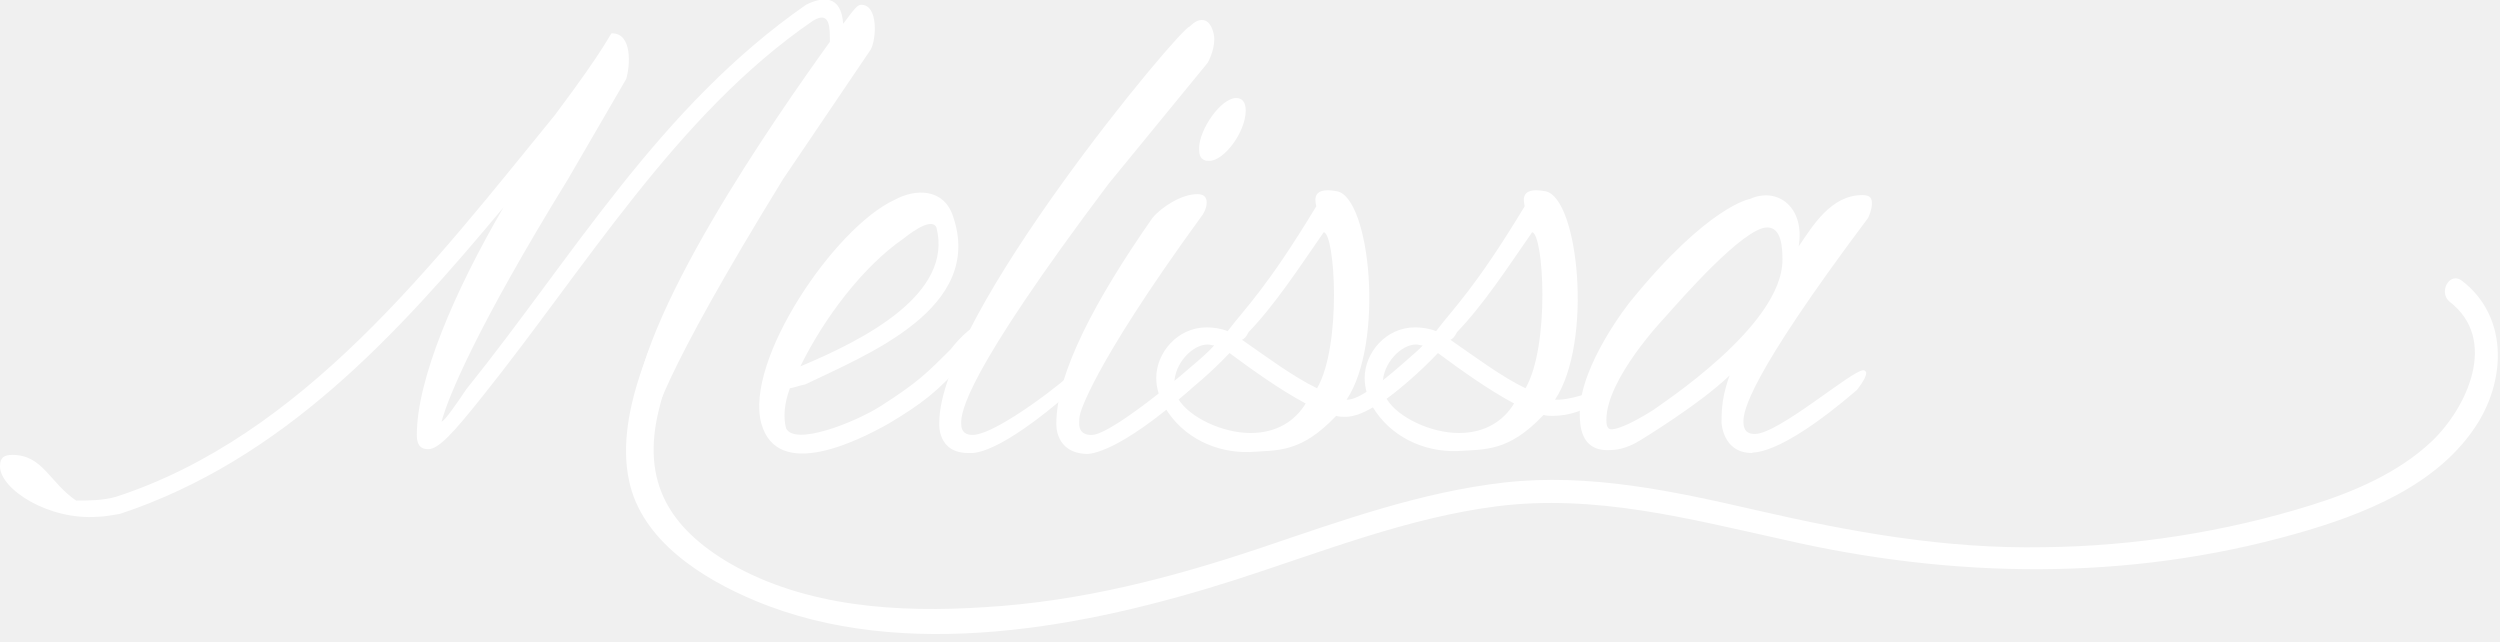
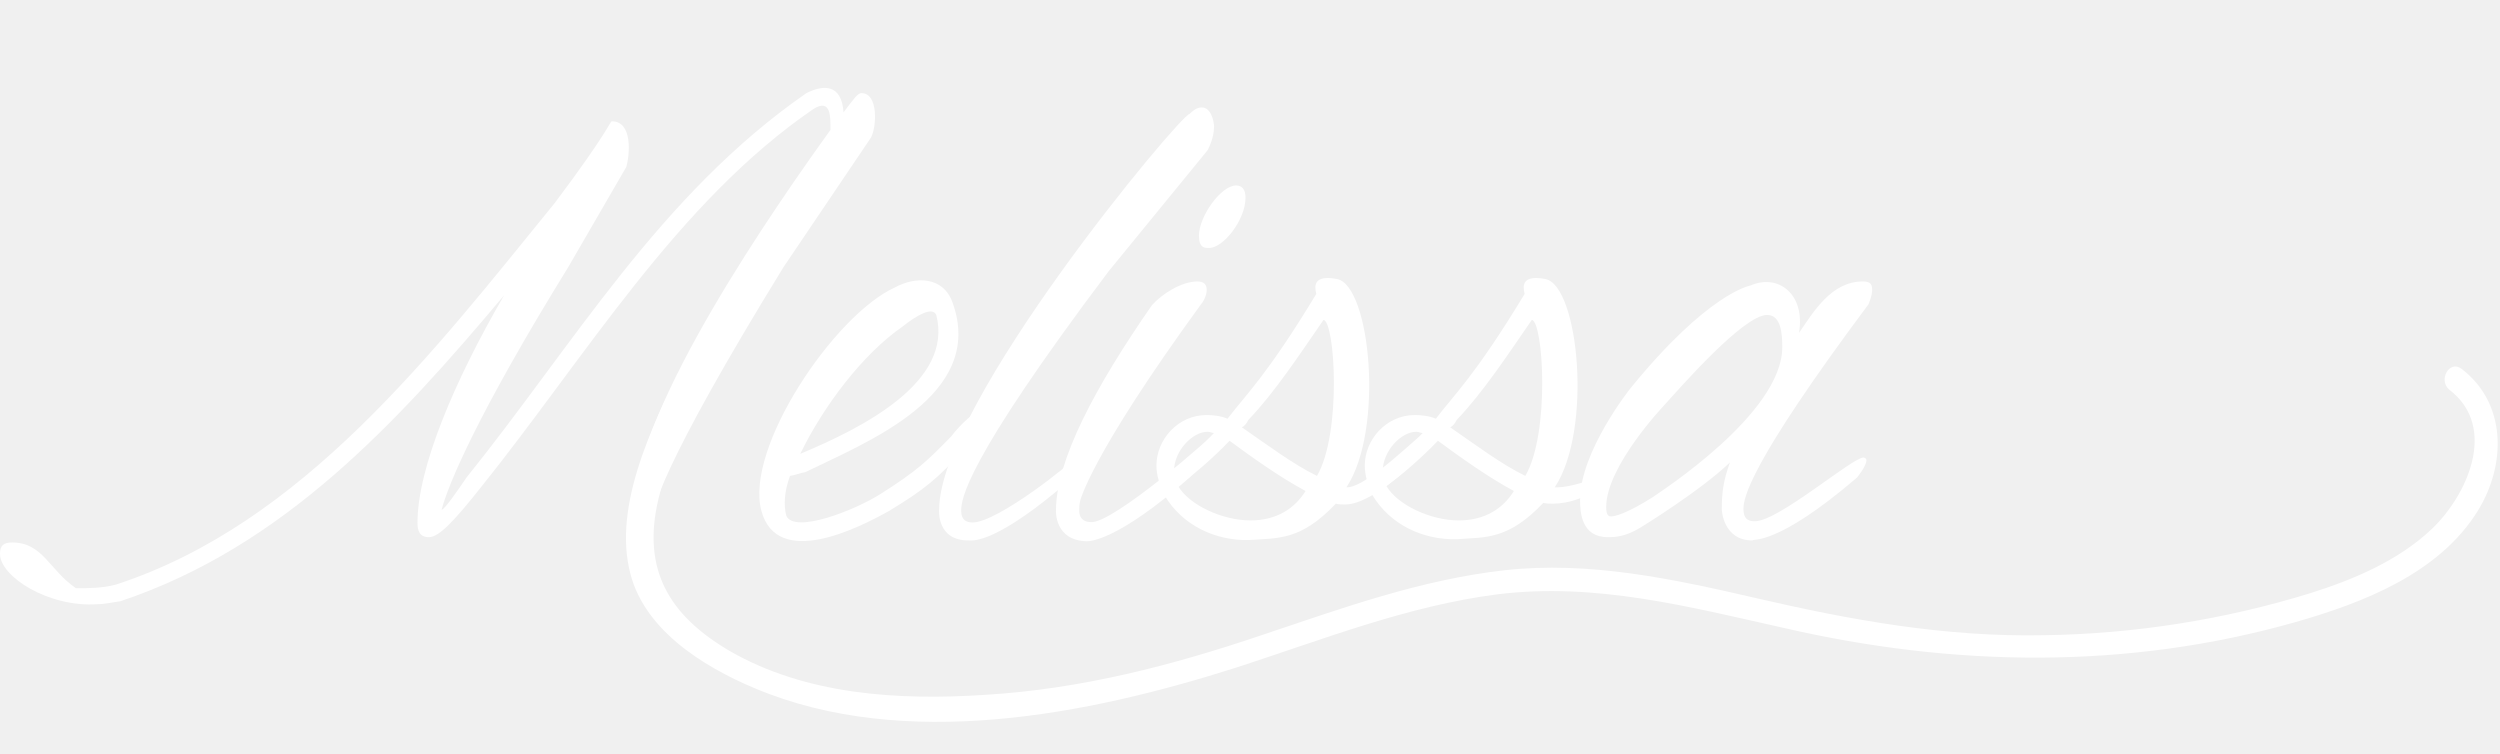
- <svg xmlns="http://www.w3.org/2000/svg" version="1.1" id="Layer_1" x="0px" y="0px" viewBox="0 0 262.7 67.4" enable-background="new 0 0 262.7 67.4" xml:space="preserve">
-   <path fill="#FFFFFF" d="M12.6,54c-0.7,0.1-1.6,0.3-2.3,0.3C5.1,54.7,0,51.4,0,49c0-0.9,0.4-1.2,1.3-1.2c3.2,0,3.9,2.9,6.7,4.8  c1.3,0,2.8,0,4.2-0.4c19.6-6.4,33.3-24.4,46.1-40.1c5.7-7.6,5.8-8.6,6-8.6c2.2,0,1.9,3.5,1.5,4.8l-6.1,10.5  c-9.6,15.6-12.6,22.9-13.3,25.5c0.3,0,1.8-2.2,2.6-3.4C60.2,27,69.3,11.2,84.7,0.5c1.8-0.9,3.7-1,3.9,2c1.2-1.6,1.5-2,1.9-2  c1.8,0,1.6,3.6,1,4.7l-9.2,13.6C69.2,40.1,68.5,44.4,68.5,45.3c0,1.2-1.8,0.2-1.8,0.2c-0.1-0.4-0.1-1-0.1-1.5  c0-10.4,15-31.8,20.6-39.6c0-1.3,0.1-3.4-1.8-2.2c-14.3,9.8-23.9,26-34.9,39.7c-2.8,3.5-4.4,5.3-5.5,5.3c-1,0-1.2-0.7-1.2-1.5  c0-5.8,3.9-15,9.1-23.9C41.8,35.1,29.8,48.3,12.6,54z" />
-   <path fill="#FFFFFF" d="M103.2,34.1c0.4,0.3-0.7,2.5-1.8,3.8c-2.8,3.2-4.5,4.5-8,6.6c-3.2,1.8-11.7,6.1-13.4,0  c-1.8-6.6,7.7-20.6,14-23.5c2.2-1.2,5.1-1.2,6.1,1.6c3.5,9.8-9.1,14.7-15.5,17.8c-0.6,0.1-1,0.3-1.6,0.4c-0.6,1.6-0.7,3.1-0.4,4.2  c0.9,1.9,7.2-0.6,9.9-2.3c3.9-2.5,4.8-3.4,7.4-6C100.9,35.4,102.6,33.8,103.2,34.1z M84.1,38.5c6.7-2.8,16.1-7.6,14.3-14.6  c-0.4-0.9-2,0-3.5,1.2C90.7,28,86.6,33.4,84.1,38.5z" />
-   <path fill="#FFFFFF" d="M101,44.5c0,1,0.6,1.2,1.2,1.2c2.6,0,10.5-6.3,10.5-6.6c0.1-0.1,1-0.3,1,0.1c0.1,0.9-1,1.8-1,1.8  c-8,7-10.5,6.6-10.8,6.6c-3.5,0.1-3.2-3.2-3.2-3.2c0-11.2,25.4-41.6,26.3-41.6c0.6-0.6,1-0.7,1.3-0.7c1,0,1.3,1.5,1.3,2  c0,1.3-0.7,2.5-0.7,2.5l-10.4,12.7C101.3,39.5,101,43.3,101,44.5z" />
-   <path fill="#FFFFFF" d="M125.8,20.4c0.7,0,1,0.3,1,0.9s-0.4,1.3-0.6,1.5c-11.7,16.1-12.7,20.7-12.7,20.7c-0.1,0.4-0.1,0.7-0.1,1  c0,1,0.7,1.2,1.2,1.2c2.2,0.3,13.1-9.2,13.1-9.5c0.3-0.1,0.6-0.1,0.7-0.1s0.3,0.1,0.3,0.3c0,0.6-3.7,4.6-3.7,4.6  c-7.6,6.7-10.5,6.7-10.8,6.7c-3.4-0.1-3.2-3.2-3.2-3.2c0-5.3,4.1-13,10.1-21.6C122.1,21.7,124.2,20.4,125.8,20.4z M126,15.6  c0-2,2.3-5.3,3.9-5.3c0.6,0,1,0.4,1,1.3c0,2.3-2.3,5.3-3.8,5.3c-0.3,0-0.4,0-0.6-0.1C126.1,16.6,126,16.2,126,15.6z" />
-   <path fill="#FFFFFF" d="M121.5,39.7c0-2.6,2.2-5.3,5.3-5.3c0.6,0,1.5,0.1,2.2,0.4c1.9-2.5,4.1-4.5,9.3-13.1c0.1-0.1-0.9-2.2,2.2-1.6  c3.5,0.7,5,15.9,1,21.9c2.2,0.1,7.9-5.8,8.3-5.8c0.1,0,1.5-0.1,1.5,0.1c0,0.6-6.4,7.5-9.9,7.5c-0.3,0-0.7,0-1-0.1  c-3.7,3.9-6.1,3.6-9.1,3.8c-3.5,0.1-7-1.5-8.9-4.7C121.8,41.7,121.5,40.8,121.5,39.7z M126.9,36.2c-1.6,0-3.5,2-3.5,4.1  c0,0.3,0,0.4,0.1,0.7c1-1.3,2.6-3.1,4.1-4.7C127.3,36.3,127.2,36.2,126.9,36.2z M123.8,41.9c1.2,2,4.7,3.6,7.6,3.6  c2.8,0,4.7-1.3,5.8-3.1c-2.8-1.5-5.7-3.6-8-5.3C127.3,39.1,125.3,40.8,123.8,41.9z M130.5,35.7c2.6,1.8,5.4,3.9,7.9,5.1  c2.6-4.5,1.9-16.2,0.7-16.4c-2.5,3.6-5.1,7.6-7.9,10.5C131,35.3,130.8,35.6,130.5,35.7z" />
-   <path fill="#FFFFFF" d="M143.4,39.7c0-2.6,2.2-5.3,5.3-5.3c0.6,0,1.5,0.1,2.2,0.4c1.9-2.5,4.1-4.5,9.3-13.1c0.1-0.1-0.9-2.2,2.2-1.6  c3.5,0.7,5,15.9,1,21.9c2.2,0.1,5.7-1.6,6.1-1.6c0.1,0,0.1,0,0.1,0.1c0,0.6-2.9,3.2-6.4,3.2c-0.3,0-0.7,0-1-0.1  c-3.7,3.9-6.1,3.6-9.1,3.8c-3.5,0.1-7-1.5-8.9-4.7C143.7,41.7,143.4,40.8,143.4,39.7z M148.8,36.2c-1.6,0-3.5,2-3.5,4.1  c0,0.3,0,0.4,0.1,0.7c1-1.3,2.6-3.1,4.1-4.7C149.2,36.3,149.1,36.2,148.8,36.2z M145.7,41.9c1.2,2,4.7,3.6,7.6,3.6  c2.8,0,4.7-1.3,5.8-3.1c-2.8-1.5-5.7-3.6-8-5.3C149.2,39.1,147.2,40.8,145.7,41.9z M152.4,35.7c2.6,1.8,5.4,3.9,7.9,5.1  c2.6-4.5,1.9-16.2,0.7-16.4c-2.5,3.6-5.1,7.6-7.9,10.5C152.9,35.3,152.7,35.6,152.4,35.7z" />
-   <path fill="#FFFFFF" d="M183.2,44.3c0,1.2,0.7,1.3,1.2,1.3c2.5,0,10.2-6.7,11.4-6.7c0.1,0,0.3,0.1,0.3,0.3c0,0.6-1,1.8-1,1.8  c-8.5,7.3-11,6.4-11,6.6c-3.1,0-3.2-3.2-3.2-3.2c0-1.6,0.1-2.9,0.9-5.1v0.1c-3.2,3.1-9.5,6.9-9.5,6.9c-1.5,0.9-2.5,1-3.4,1  c-2.8,0-2.9-2.6-2.9-3.9c0-5.1,5.3-11.7,5.3-11.7c8.2-10.1,12.6-10.8,12.6-10.8c2.9-1.3,5.8,0.9,5.1,5c1.5-2.2,3.4-5.4,6.7-5.4  c0.9,0,1,0.4,1,0.9c0,0.6-0.3,1.3-0.4,1.5C183.7,39.7,183.2,43.2,183.2,44.3z M187.3,27.3c0-1.3-0.1-3.4-1.6-3.4  c-2.5,0-9.1,7.6-10.8,9.5c0,0-6.1,6.4-6.1,10.7c0,0.3,0,0.9,0.4,1c0.4,0.1,1.8-0.3,4.5-2C174.3,42.6,187.3,34.3,187.3,27.3z" />
+ <svg xmlns="http://www.w3.org/2000/svg" version="1.1" id="Layer_1" x="0px" y="0px" viewBox="0 296.1 612 184.5" enable-background="new 0 296.1 612 184.5" xml:space="preserve">
+   <path fill="#FFFFFF" d="M29.4,443.3c-1.6,0.2-3.7,0.7-5.4,0.7c-12.1,0.9-24-6.8-24-12.3c0-2.1,0.9-2.8,3-2.8  c7.5,0,9.1,6.8,15.6,11.2c3,0,6.5,0,9.8-0.9c45.7-14.9,77.6-56.8,107.4-93.4c13.3-17.7,13.5-20,14-20c5.1,0,4.4,8.2,3.5,11.2  l-14.2,24.5c-22.4,36.3-29.4,53.3-31,59.4c0.7,0,4.2-5.1,6.1-7.9c26.1-32.4,47.3-69.2,83.2-94.1c4.2-2.1,8.6-2.3,9.1,4.7  c2.8-3.7,3.5-4.7,4.4-4.7c4.2,0,3.7,8.4,2.3,10.9l-21.4,31.7c-30.5,49.6-32.1,59.6-32.1,61.7c0,2.8-4.2,0.5-4.2,0.5  c-0.2-0.9-0.2-2.3-0.2-3.5c0-24.2,34.9-74.1,48-92.3c0-3,0.2-7.9-4.2-5.1c-33.3,22.8-55.7,60.6-81.3,92.5  c-6.5,8.2-10.3,12.3-12.8,12.3c-2.3,0-2.8-1.6-2.8-3.5c0-13.5,9.1-34.9,21.2-55.7C97.4,399.3,69.4,430,29.4,443.3z" />
+   <path fill="#FFFFFF" d="M240.4,396.9c0.9,0.7-1.6,5.8-4.2,8.9c-6.5,7.5-10.5,10.5-18.6,15.4c-7.5,4.2-27.3,14.2-31.2,0  c-4.2-15.4,17.9-48,32.6-54.7c5.1-2.8,11.9-2.8,14.2,3.7c8.2,22.8-21.2,34.2-36.1,41.5c-1.4,0.2-2.3,0.7-3.7,0.9  c-1.4,3.7-1.6,7.2-0.9,9.8c2.1,4.4,16.8-1.4,23.1-5.4c9.1-5.8,11.2-7.9,17.2-14C235.1,400,239,396.2,240.4,396.9z M195.9,407.2  c15.6-6.5,37.5-17.7,33.3-34c-0.9-2.1-4.7,0-8.2,2.8C211.3,382.7,201.7,395.3,195.9,407.2z" />
+   <path fill="#FFFFFF" d="M235.3,421.2c0,2.3,1.4,2.8,2.8,2.8c6.1,0,24.5-14.7,24.5-15.4c0.2-0.2,2.3-0.7,2.3,0.2  c0.2,2.1-2.3,4.2-2.3,4.2c-18.6,16.3-24.5,15.4-25.2,15.4c-8.2,0.2-7.5-7.5-7.5-7.5c0-26.1,59.2-96.9,61.3-96.9  c1.4-1.4,2.3-1.6,3-1.6c2.3,0,3,3.5,3,4.7c0,3-1.6,5.8-1.6,5.8l-24.2,29.6C236,409.5,235.3,418.4,235.3,421.2z" />
+   <path fill="#FFFFFF" d="M293.1,365c1.6,0,2.3,0.7,2.3,2.1s-0.9,3-1.4,3.5c-27.3,37.5-29.6,48.2-29.6,48.2c-0.2,0.9-0.2,1.6-0.2,2.3  c0,2.3,1.6,2.8,2.8,2.8c5.1,0.7,30.5-21.4,30.5-22.1c0.7-0.2,1.4-0.2,1.6-0.2s0.7,0.2,0.7,0.7c0,1.4-8.6,10.7-8.6,10.7  c-17.7,15.6-24.5,15.6-25.2,15.6c-7.9-0.2-7.5-7.5-7.5-7.5c0-12.3,9.6-30.3,23.5-50.3C284.5,368,289.3,365,293.1,365z M293.5,353.8  c0-4.7,5.4-12.3,9.1-12.3c1.4,0,2.3,0.9,2.3,3c0,5.4-5.4,12.3-8.9,12.3c-0.7,0-0.9,0-1.4-0.2C293.8,356.2,293.5,355.2,293.5,353.8z" />
+   <path fill="#FFFFFF" d="M283.1,410c0-6.1,5.1-12.3,12.3-12.3c1.4,0,3.5,0.2,5.1,0.9c4.4-5.8,9.6-10.5,21.7-30.5  c0.2-0.2-2.1-5.1,5.1-3.7c8.2,1.6,11.6,37,2.3,51c5.1,0.2,18.4-13.5,19.3-13.5c0.2,0,3.5-0.2,3.5,0.2c0,1.4-14.9,17.5-23.1,17.5  c-0.7,0-1.6,0-2.3-0.2c-8.6,9.1-14.2,8.4-21.2,8.9c-8.2,0.2-16.3-3.5-20.7-10.9C283.8,414.6,283.1,412.5,283.1,410z M295.6,401.8  c-3.7,0-8.2,4.7-8.2,9.6c0,0.7,0,0.9,0.2,1.6c2.3-3,6.1-7.2,9.6-10.9C296.6,402.1,296.3,401.8,295.6,401.8z M288.4,415.1  c2.8,4.7,10.9,8.4,17.7,8.4c6.5,0,10.9-3,13.5-7.2c-6.5-3.5-13.3-8.4-18.6-12.3C296.6,408.6,291.9,412.5,288.4,415.1z M304,400.7  c6.1,4.2,12.6,9.1,18.4,11.9c6.1-10.5,4.4-37.7,1.6-38.2c-5.8,8.4-11.9,17.7-18.4,24.5C305.2,399.7,304.7,400.4,304,400.7z" />
+   <path fill="#FFFFFF" d="M334.1,410c0-6.1,5.1-12.3,12.3-12.3c1.4,0,3.5,0.2,5.1,0.9c4.4-5.8,9.6-10.5,21.7-30.5  c0.2-0.2-2.1-5.1,5.1-3.7c8.2,1.6,11.6,37,2.3,51c5.1,0.2,13.3-3.7,14.2-3.7c0.2,0,0.2,0,0.2,0.2c0,1.4-6.8,7.5-14.9,7.5  c-0.7,0-1.6,0-2.3-0.2c-8.6,9.1-14.2,8.4-21.2,8.9c-8.2,0.2-16.3-3.5-20.7-10.9C334.8,414.6,334.1,412.5,334.1,410z M346.7,401.8  c-3.7,0-8.2,4.7-8.2,9.6c0,0.7,0,0.9,0.2,1.6c2.3-3,6.1-7.2,9.6-10.9C347.6,402.1,347.4,401.8,346.7,401.8z M339.4,415.1  c2.8,4.7,10.9,8.4,17.7,8.4c6.5,0,10.9-3,13.5-7.2c-6.5-3.5-13.3-8.4-18.6-12.3C347.6,408.6,342.9,412.5,339.4,415.1z M355,400.7  c6.1,4.2,12.6,9.1,18.4,11.9c6.1-10.5,4.4-37.7,1.6-38.2c-5.8,8.4-11.9,17.7-18.4,24.5C356.2,399.7,355.7,400.4,355,400.7z" />
+   <path fill="#FFFFFF" d="M426.8,420.7c0,2.8,1.6,3,2.8,3c5.8,0,23.8-15.6,26.6-15.6c0.2,0,0.7,0.2,0.7,0.7c0,1.4-2.3,4.2-2.3,4.2  c-19.8,17-25.6,14.9-25.6,15.4c-7.2,0-7.5-7.5-7.5-7.5c0-3.7,0.2-6.8,2.1-11.9v0.2c-7.5,7.2-22.1,16.1-22.1,16.1  c-3.5,2.1-5.8,2.3-7.9,2.3c-6.5,0-6.8-6.1-6.8-9.1c0-11.9,12.3-27.3,12.3-27.3c19.1-23.5,29.4-25.2,29.4-25.2  c6.8-3,13.5,2.1,11.9,11.6c3.5-5.1,7.9-12.6,15.6-12.6c2.1,0,2.3,0.9,2.3,2.1c0,1.4-0.7,3-0.9,3.5C428,410,426.8,418.1,426.8,420.7z   M436.3,381.1c0-3-0.2-7.9-3.7-7.9c-5.8,0-21.2,17.7-25.2,22.1c0,0-14.2,14.9-14.2,24.9c0,0.7,0,2.1,0.9,2.3s4.2-0.7,10.5-4.7  C406.1,416.7,436.3,397.4,436.3,381.1z" />
  <g>
    <g>
-       <path fill="#FFFFFF" d="M72.6,27.5c-3.3,6.4-8.1,15.6-6.5,23c1.3,6.3,7.7,10.3,13.2,12.6c15.7,6.6,35,2.8,50.6-2.2    c9-2.9,18-6.5,27.4-7.7c10.3-1.3,20.1,1.3,30.1,3.5c17.8,4.1,36.1,4.4,53.8-0.6c7.1-2,15.1-5.1,19.2-11.7c3-4.9,3-11.3-1.7-14.9    c-1.3-1-2.5,1.2-1.3,2.2c5.2,4,1.8,11.2-1.9,14.7c-3.5,3.3-8.2,5.3-12.7,6.7c-9,2.8-18.6,4.3-28,4.4c-10.4,0.2-20.3-1.6-30.3-3.9    c-8.7-2-17.5-3.9-26.4-2.9c-8.8,1-17.1,4-25.4,6.8c-9.5,3.2-19.1,5.7-29.2,6.3c-9.1,0.6-18.8,0-26.8-4.6c-6.3-3.7-9.3-8.5-7.5-16    c1.2-5,3.3-9.8,5.6-14.3C75.5,27.3,73.3,26.1,72.6,27.5L72.6,27.5z" />
+       <path fill="#FFFFFF" d="M169.1,381.6c-7.7,14.9-18.9,36.3-15.1,53.6c3,14.7,17.9,24,30.8,29.4c36.6,15.4,81.5,6.5,117.9-5.1    c21-6.8,41.9-15.1,63.8-17.9c24-3,46.8,3,70.1,8.2c41.5,9.6,84.1,10.3,125.3-1.4c16.5-4.7,35.2-11.9,44.7-27.3    c7-11.4,7-26.3-4-34.7c-3-2.3-5.8,2.8-3,5.1c12.1,9.3,4.2,26.1-4.4,34.2c-8.2,7.7-19.1,12.3-29.6,15.6c-21,6.5-43.3,10-65.2,10.3    c-24.2,0.5-47.3-3.7-70.6-9.1c-20.3-4.7-40.8-9.1-61.5-6.8c-20.5,2.3-39.8,9.3-59.2,15.8c-22.1,7.5-44.5,13.3-68,14.7    c-21.2,1.4-43.8,0-62.4-10.7c-14.7-8.6-21.7-19.8-17.5-37.3c2.8-11.6,7.7-22.8,13-33.3C175.9,381.1,170.8,378.3,169.1,381.6    L169.1,381.6z" />
    </g>
  </g>
</svg>
